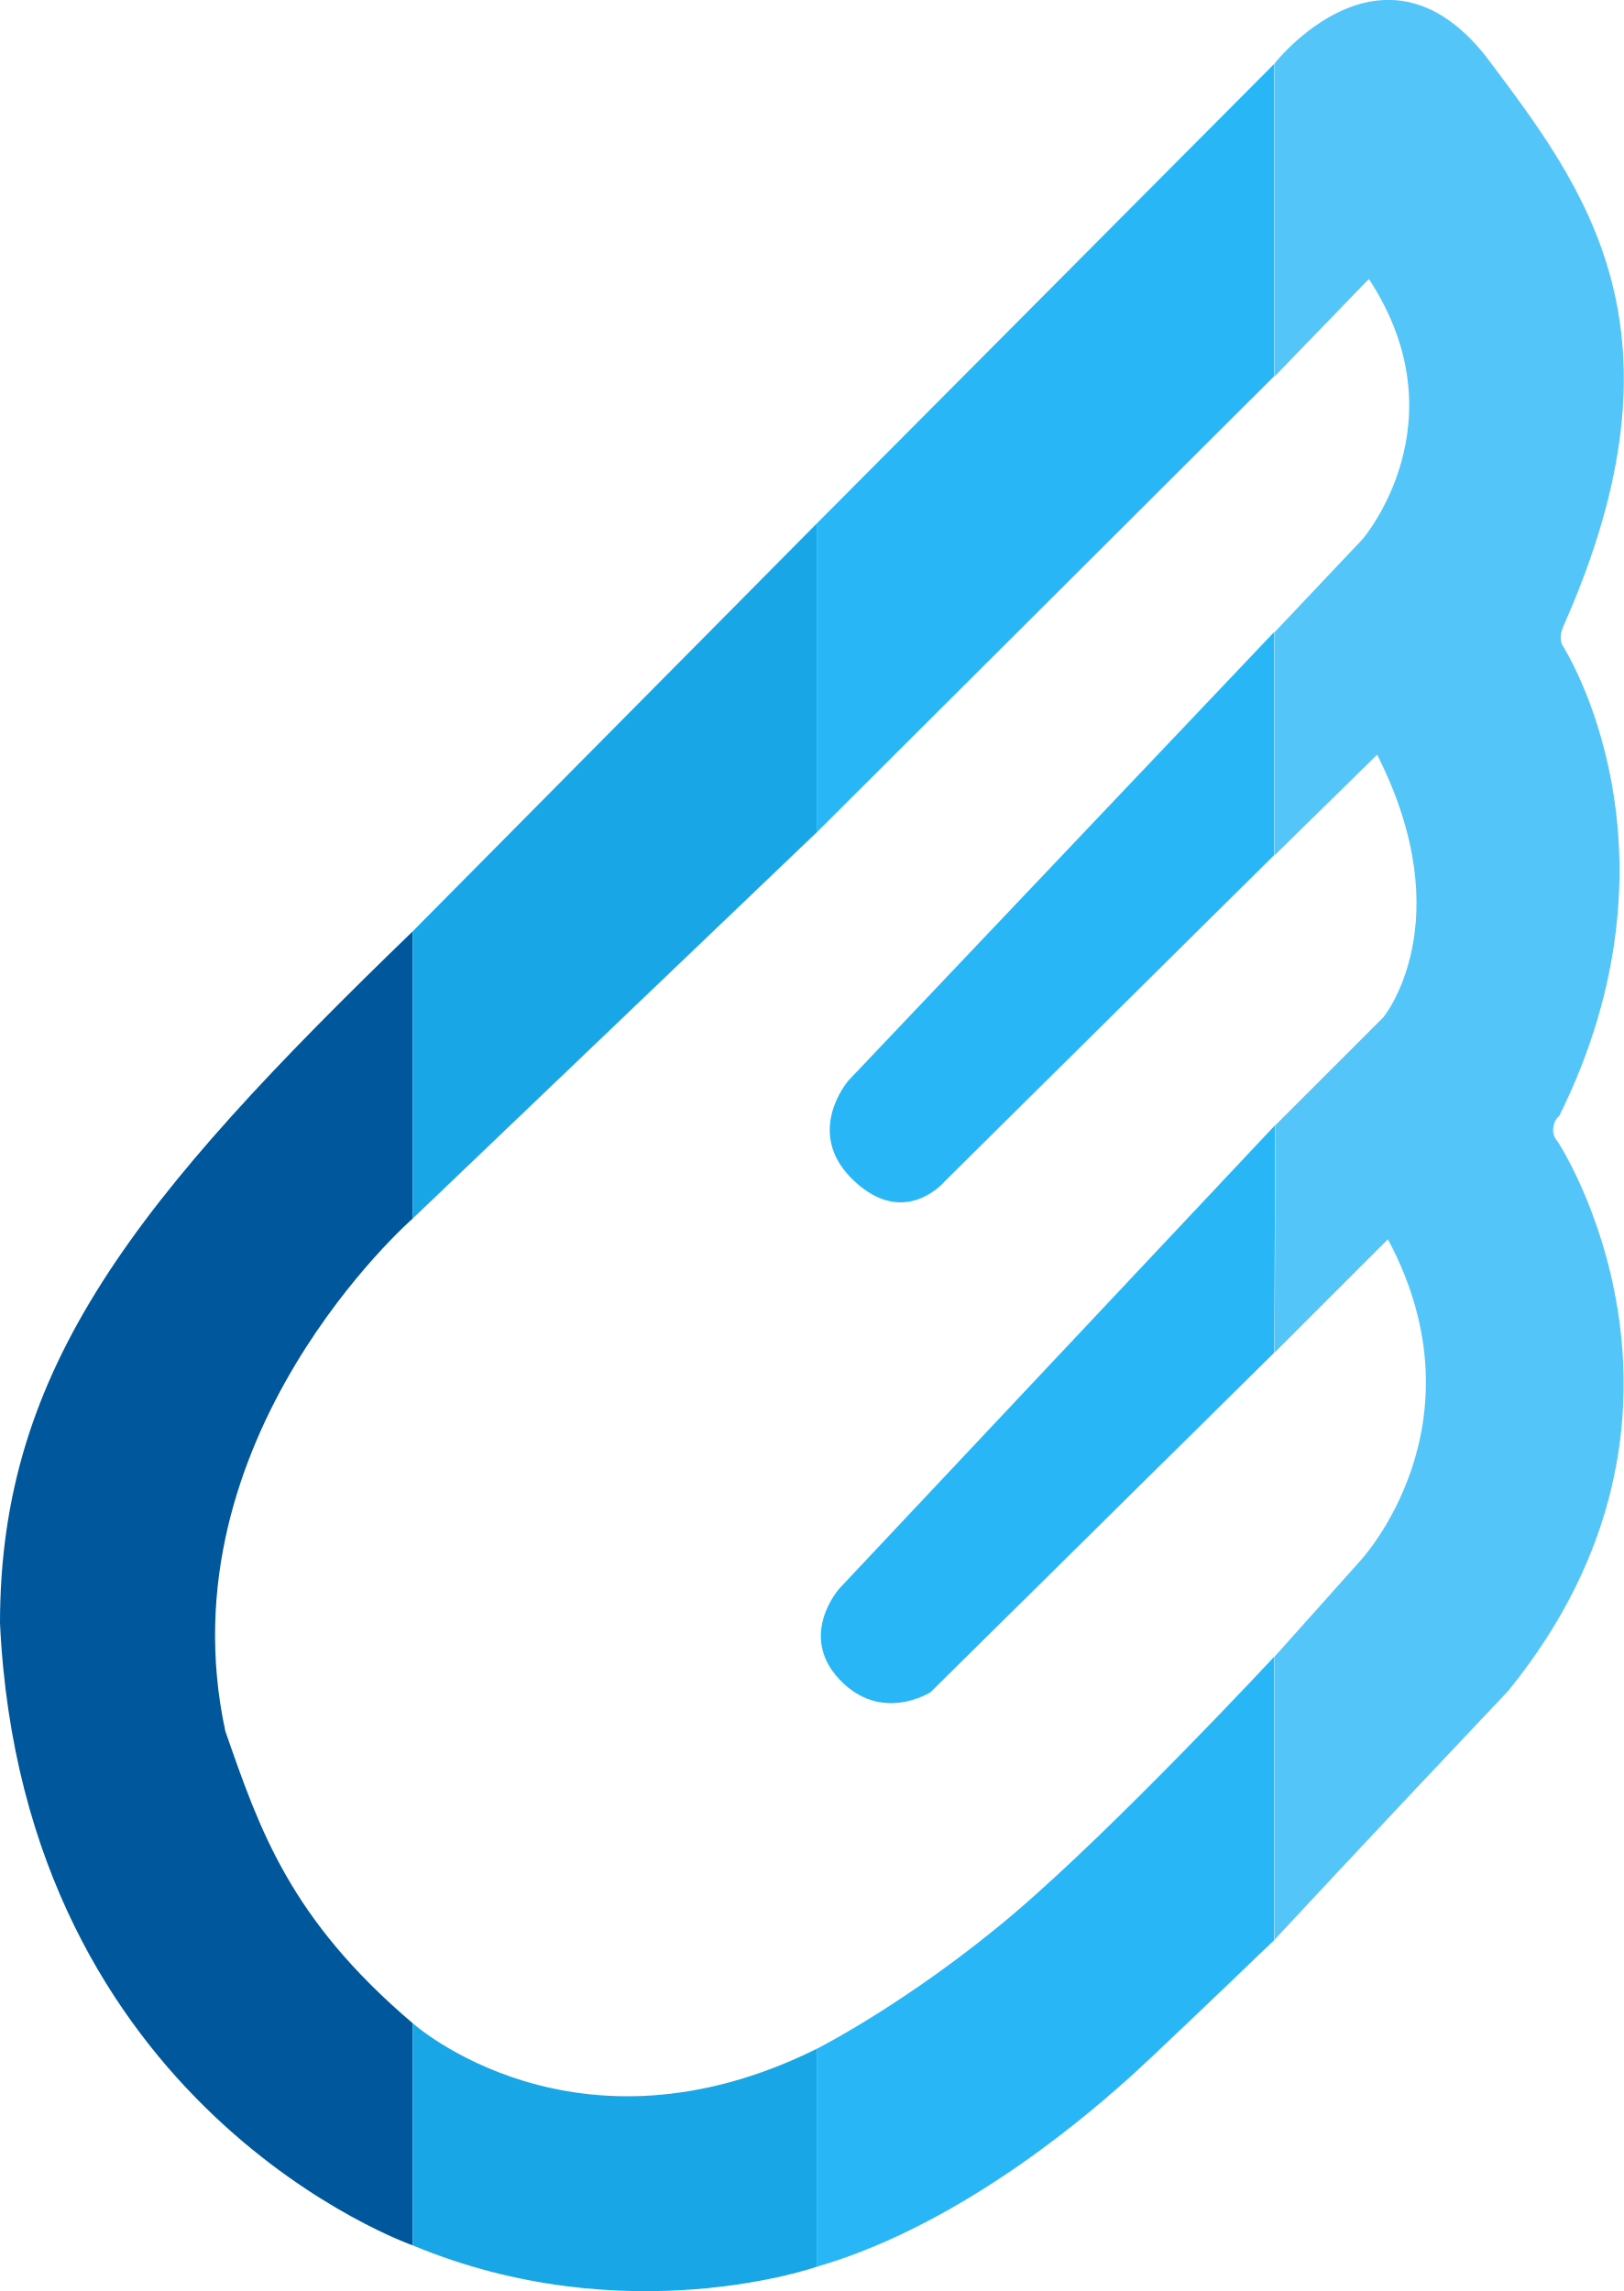
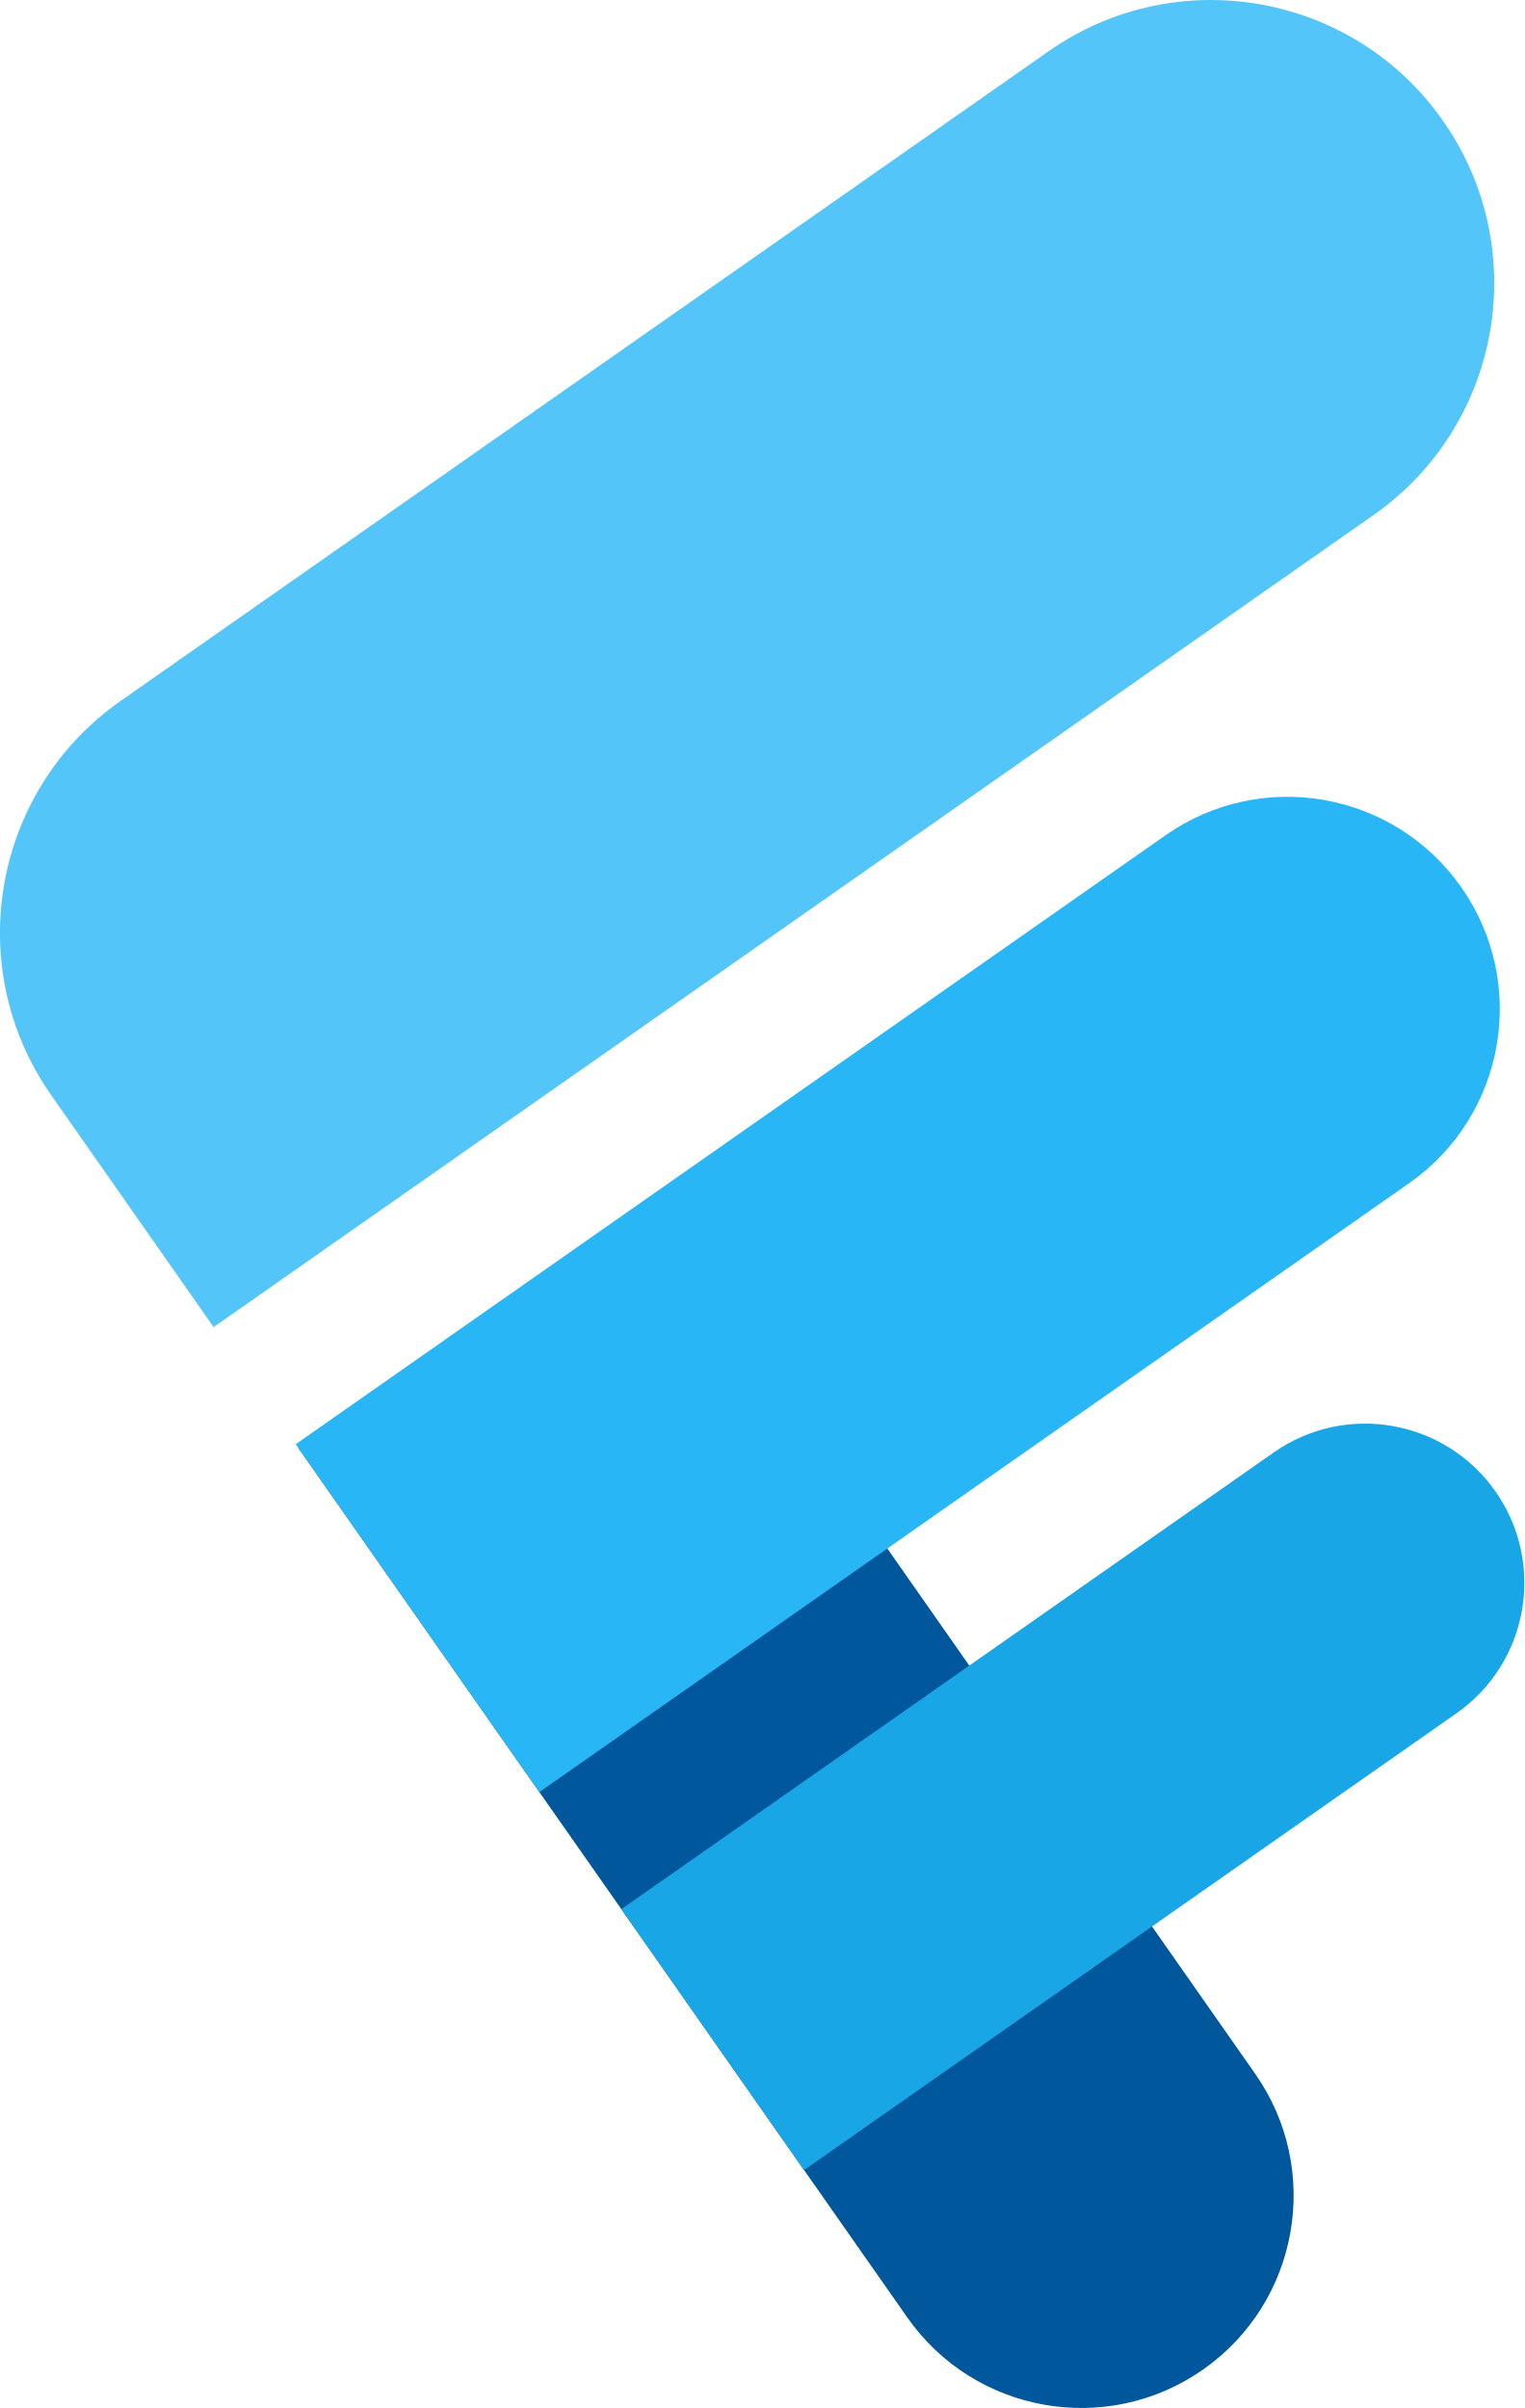
- <svg xmlns="http://www.w3.org/2000/svg" version="1.1" id="tsdm" viewBox="0 0 511.6 721.9">
-   <path id="XMLID_3_" class="st0" fill="#00579B" d="M130,293.5V384c0,0-79,69-59,161.5c10.8,31,20.2,59,59,92c0,2.5,0,70,0,70S7.3,664.8,0,511.5  C0,430.8,42.8,377.8,130,293.5z" />
-   <polygon id="XMLID_4_" class="st1" fill="#19A6E6" points="130,293.5 257.5,164.8 257.5,262.1 130,384 " />
-   <path id="XMLID_7_" class="st1" fill="#19A6E6" d="M130,637.5c0,0,51.2,46,127.5,8v68.7c0,0-60.3,21.3-127.5-6.7V637.5z" />
-   <polygon id="XMLID_8_" class="st2" fill="#29B6F6" points="257.5,164.8 401.5,20.1 401.5,118.5 257.5,262.1 " />
-   <path id="XMLID_9_" class="st2" fill="#29B6F6" d="M401.5,522v89.3c0,0-39.5,38-46.5,44.1c-7,6.1-49.2,44.8-97.5,58.8v-68.7  c0,0,29.1-14.7,61.7-42.3C351.8,575.5,401.5,522,401.5,522z" />
-   <path id="XMLID_11_" class="st2" fill="#29B6F6" d="M401.8,354.5l-0.3,71.7l-108.3,107c0,0-15.5,10-28.7-4c-13.2-14,0-28.7,0-28.7L401.8,354.5z" />
-   <path id="XMLID_12_" class="st2" fill="#29B6F6" d="M401.5,199.1v70.3L297.8,372.1c0,0-12.5,15.2-28.7,0c-16.2-15.2-1.7-31.7-1.7-31.7L401.5,199.1z  " />
-   <path id="XMLID_10_" class="st3" fill="#54C5F9" d="M401.5,20.1c0,0,34-43.7,66.7-2.3c31,41.3,66,86,24.3,179.7c0.3-0.3-2,3.5,0.2,6.5  c0,0.2,40.5,63.2-1.5,147.8c-0.7,0-3.5,4.5-0.5,7.8c0-0.2,56,85.2-15.5,173.2c-45,47.5-73.6,78.4-73.6,78.4V522l27-30.2  c0,0,40-42.7,8.7-101.3l-35.7,35.7l0.3-71.7l34-34c0,0,24.7-30-2-82.7l-32.3,31.7v-70.3l27.7-29.3c0,0,31.7-36.7,2-82l-29.7,30.7  V20.1z" />
+ <svg xmlns="http://www.w3.org/2000/svg" id="_1" data-name="1" viewBox="0 0 269.17 425.24">
+   <path id="_04" data-name="04" fill="#01579b" d="M121.41,329.13h187.5a37.5,37.5,0,0,1,37.5,37.5v0a37.5,37.5,0,0,1-37.5,37.5H121.41a0,0,0,0,1,0,0v-75a0,0,0,0,1,0,0Z" transform="translate(314.05 -75.6) rotate(55)" />
+   <path id="_01" data-name="01" fill="#54c5f8" d="M117.94,97.7h200a50,50,0,0,1,50,50v0a50,50,0,0,1-50,50h-250a0,0,0,0,1,0,0v-50a50,50,0,0,1,50-50Z" transform="translate(-131.33 111.38) rotate(-35)" />
+   <path id="_02" data-name="02" fill="#29b6f6" d="M139.4,224.07H326.9a37.5,37.5,0,0,1,37.5,37.5v0a37.5,37.5,0,0,1-37.5,37.5H139.4a0,0,0,0,1,0,0v-75a0,0,0,0,1,0,0Z" transform="translate(-190.5 151.45) rotate(-35)" />
+   <path id="_03" data-name="03" fill="#19a6e6" d="M196.62,324H337.24a28.12,28.12,0,0,1,28.12,28.12v0a28.12,28.12,0,0,1-28.12,28.12H196.62a0,0,0,0,1,0,0V324a0,0,0,0,1,0,0Z" transform="translate(-237.19 184.52) rotate(-35)" />
</svg>
